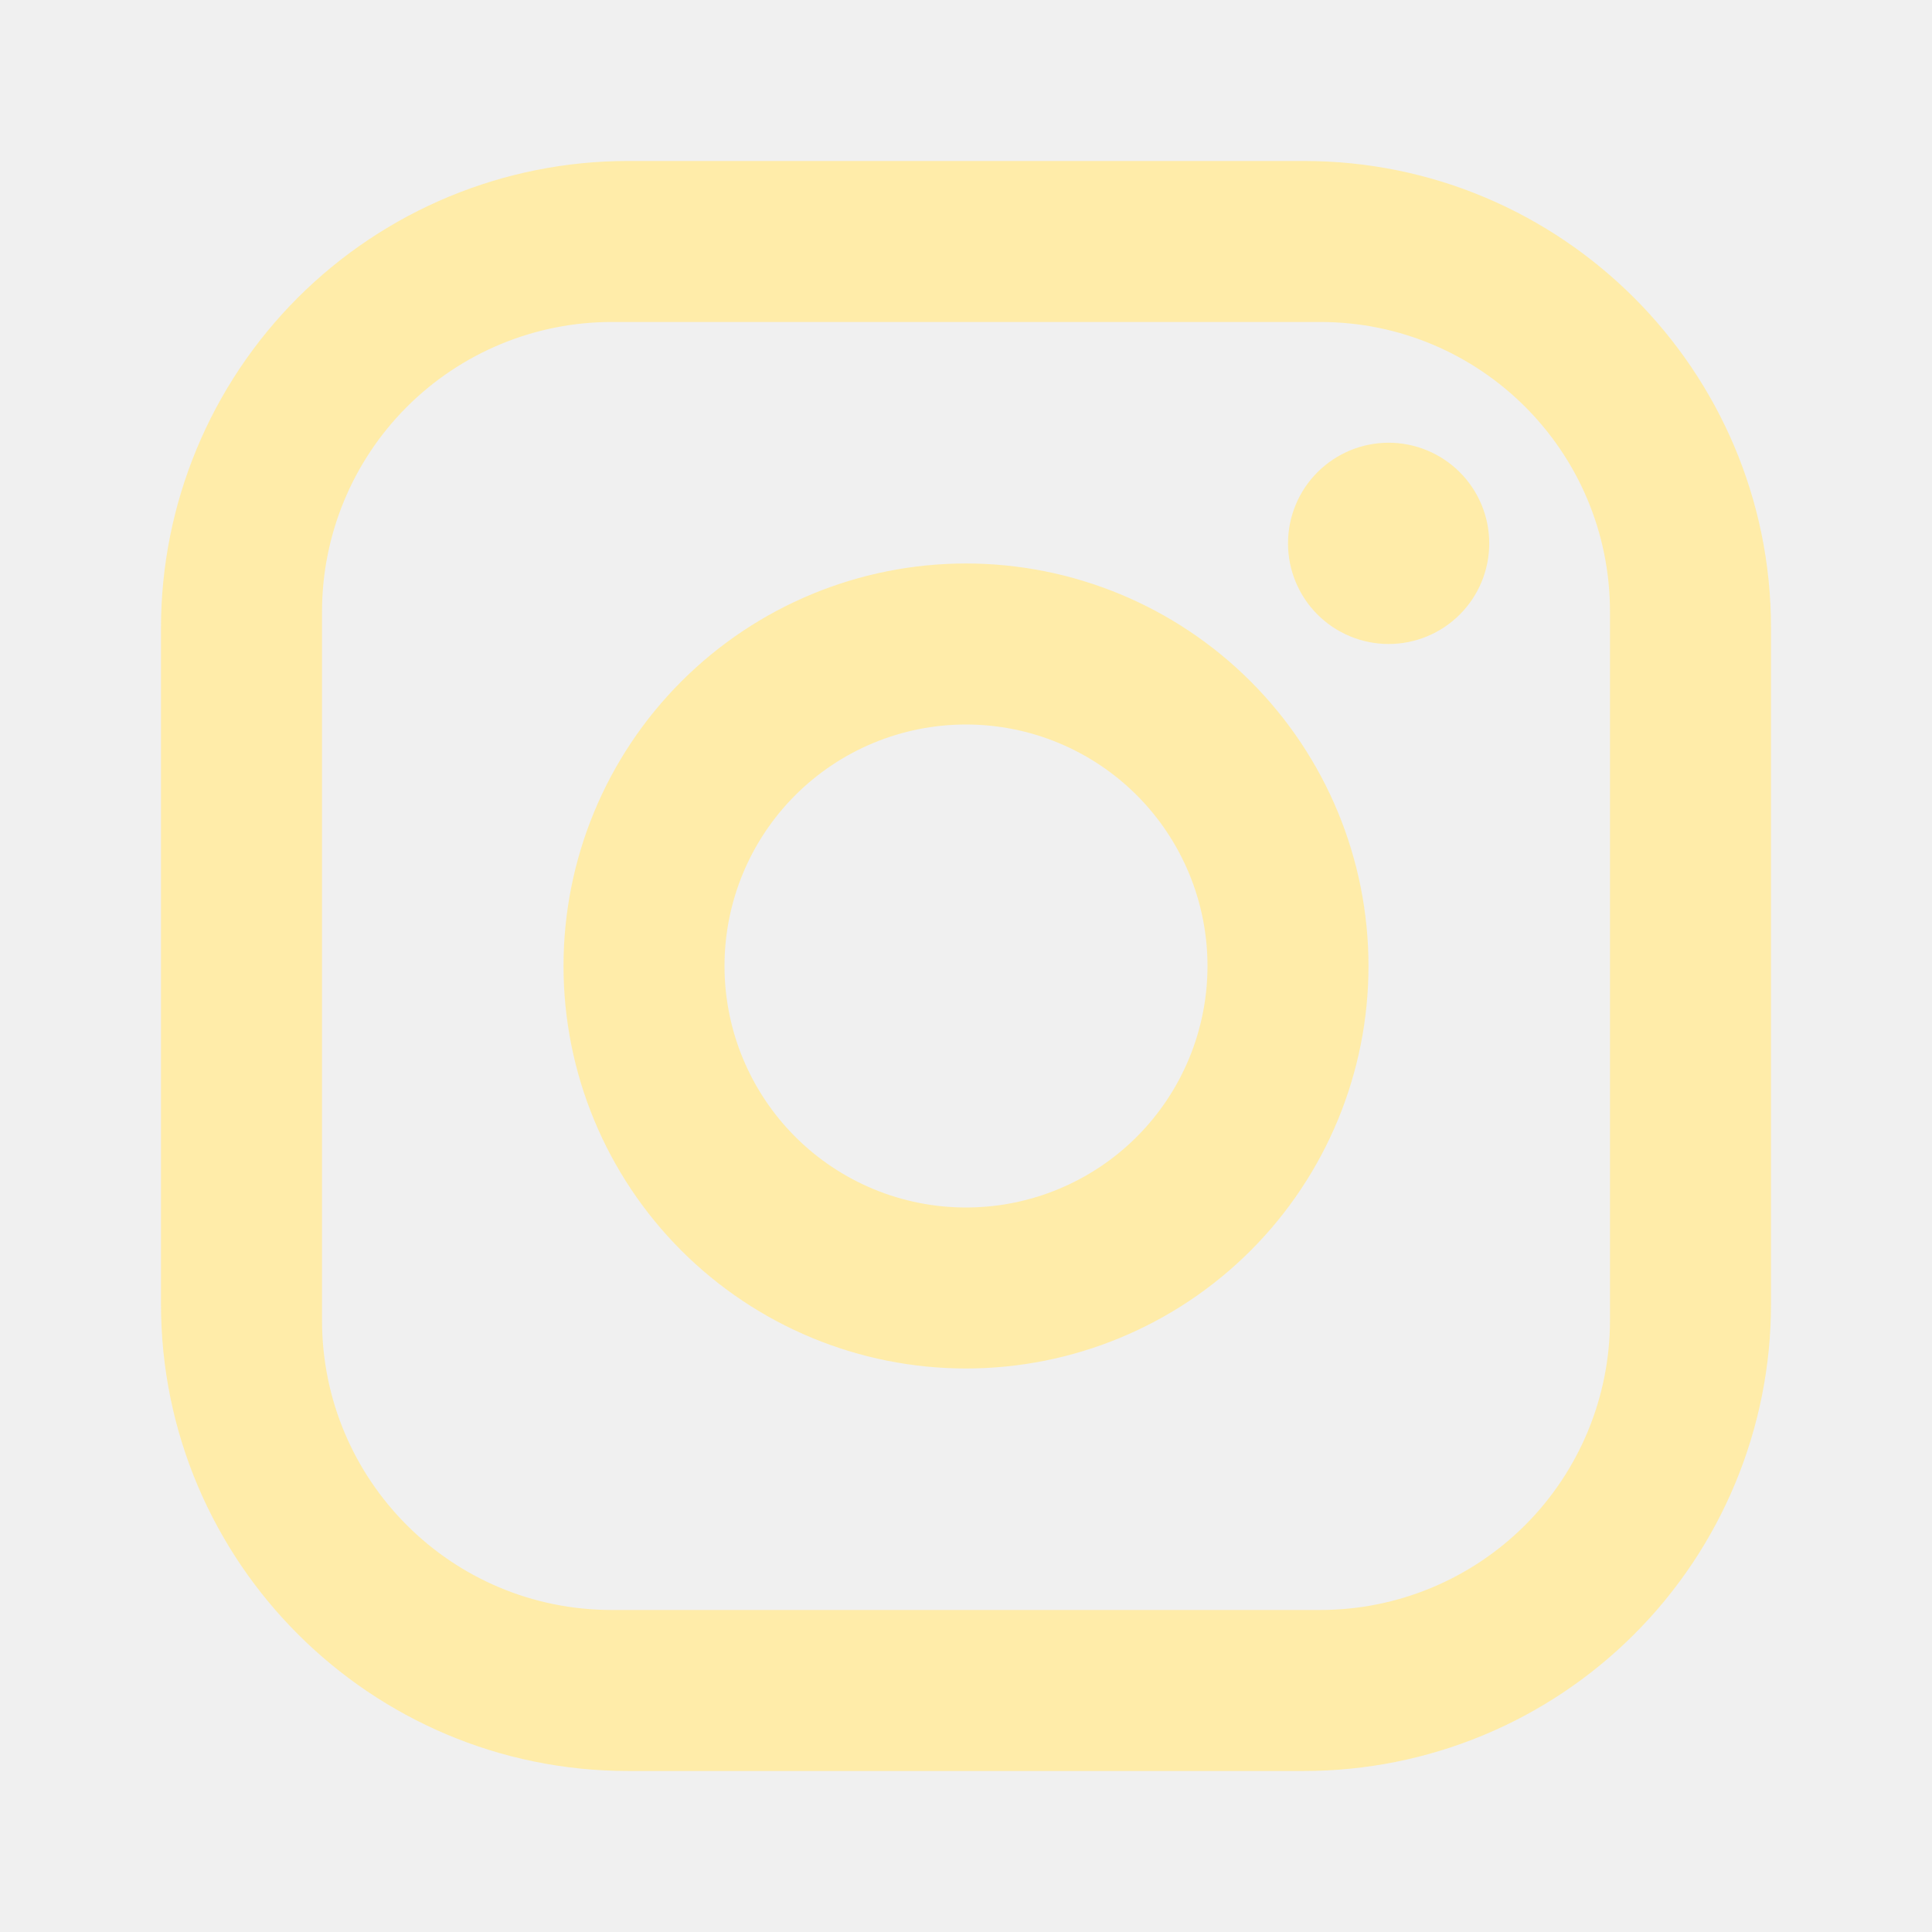
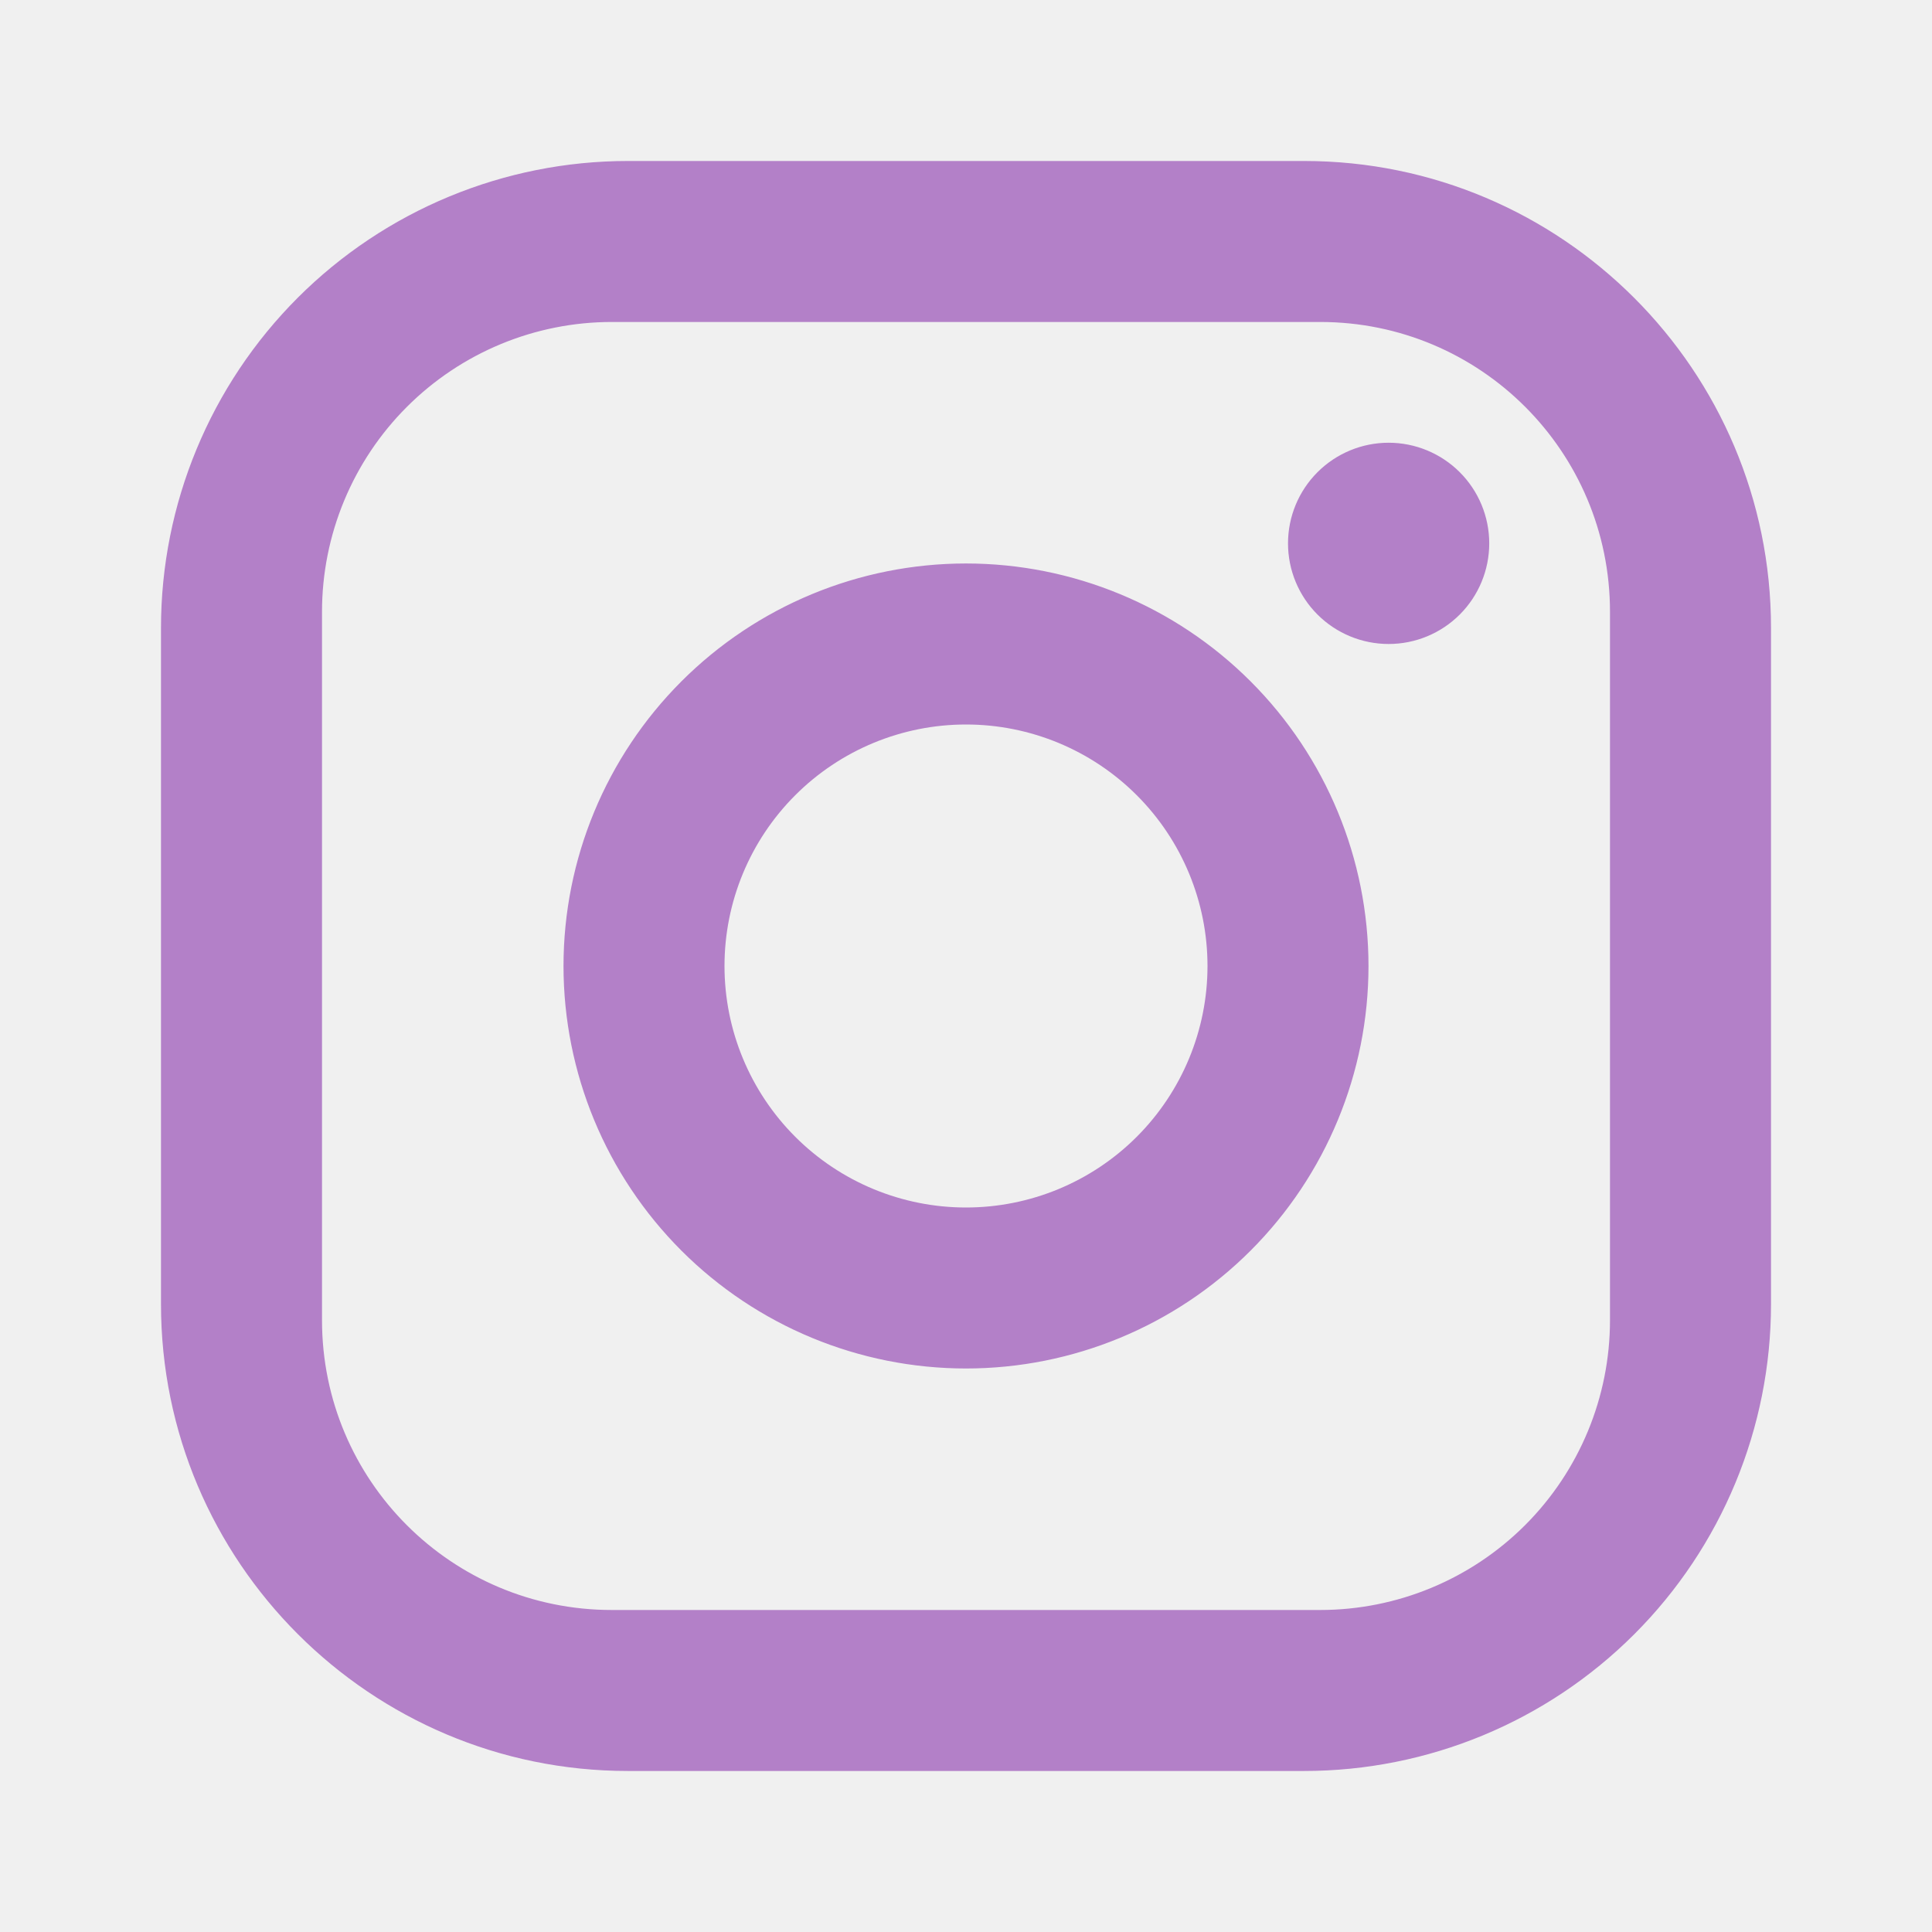
<svg xmlns="http://www.w3.org/2000/svg" width="64" height="64" viewBox="0 0 64 64" fill="none">
-   <path d="M20.8 5.333H43.2C51.733 5.333 58.667 12.266 58.667 20.8V43.2C58.667 47.302 57.037 51.236 54.136 54.136C51.236 57.037 47.302 58.666 43.2 58.666H20.8C12.267 58.666 5.333 51.733 5.333 43.2V20.8C5.333 16.698 6.963 12.764 9.863 9.863C12.764 6.963 16.698 5.333 20.8 5.333M20.267 10.666C17.721 10.666 15.279 11.678 13.478 13.478C11.678 15.278 10.667 17.72 10.667 20.266V43.733C10.667 49.04 14.96 53.333 20.267 53.333H43.733C46.279 53.333 48.721 52.322 50.522 50.521C52.322 48.721 53.333 46.279 53.333 43.733V20.266C53.333 14.96 49.04 10.666 43.733 10.666H20.267ZM46 14.666C46.884 14.666 47.732 15.018 48.357 15.643C48.982 16.268 49.333 17.116 49.333 18C49.333 18.884 48.982 19.732 48.357 20.357C47.732 20.982 46.884 21.333 46 21.333C45.116 21.333 44.268 20.982 43.643 20.357C43.018 19.732 42.667 18.884 42.667 18C42.667 17.116 43.018 16.268 43.643 15.643C44.268 15.018 45.116 14.666 46 14.666ZM32 18.666C35.536 18.666 38.928 20.071 41.428 22.572C43.928 25.072 45.333 28.463 45.333 32C45.333 35.536 43.928 38.927 41.428 41.428C38.928 43.928 35.536 45.333 32 45.333C28.464 45.333 25.072 43.928 22.572 41.428C20.071 38.927 18.667 35.536 18.667 32C18.667 28.463 20.071 25.072 22.572 22.572C25.072 20.071 28.464 18.666 32 18.666M32 24C29.878 24 27.843 24.843 26.343 26.343C24.843 27.843 24 29.878 24 32C24 34.121 24.843 36.156 26.343 37.657C27.843 39.157 29.878 40 32 40C34.122 40 36.157 39.157 37.657 37.657C39.157 36.156 40 34.121 40 32C40 29.878 39.157 27.843 37.657 26.343C36.157 24.843 34.122 24 32 24Z" fill="#FFECA9" />
+   <g clip-path="url(#clip0_188_290)">
+     <path d="M20.8 5.333H43.2C51.733 5.333 58.667 12.266 58.667 20.8V43.2C58.667 47.302 57.037 51.236 54.137 54.136C51.236 57.037 47.302 58.666 43.2 58.666H20.8C12.267 58.666 5.333 51.733 5.333 43.2V20.8C5.333 16.698 6.963 12.764 9.863 9.863C12.764 6.963 16.698 5.333 20.8 5.333M20.267 10.666C17.721 10.666 15.279 11.678 13.479 13.478C11.678 15.278 10.667 17.72 10.667 20.266V43.733C10.667 49.04 14.96 53.333 20.267 53.333H43.733C46.279 53.333 48.721 52.322 50.522 50.521C52.322 48.721 53.333 46.279 53.333 43.733V20.266C53.333 14.96 49.04 10.666 43.733 10.666H20.267ZM46 14.666C46.884 14.666 47.732 15.018 48.357 15.643C48.982 16.268 49.333 17.116 49.333 18C49.333 18.884 48.982 19.732 48.357 20.357C47.732 20.982 46.884 21.333 46 21.333C45.116 21.333 44.268 20.982 43.643 20.357C43.018 19.732 42.667 18.884 42.667 18C42.667 17.116 43.018 16.268 43.643 15.643C44.268 15.018 45.116 14.666 46 14.666ZM32 18.666C35.536 18.666 38.928 20.071 41.428 22.572C43.929 25.072 45.333 28.463 45.333 32C45.333 35.536 43.929 38.927 41.428 41.428C38.928 43.928 35.536 45.333 32 45.333C28.464 45.333 25.072 43.928 22.572 41.428C20.072 38.927 18.667 35.536 18.667 32C18.667 28.463 20.072 25.072 22.572 22.572C25.072 20.071 28.464 18.666 32 18.666M32 24C29.878 24 27.843 24.843 26.343 26.343C24.843 27.843 24 29.878 24 32C24 34.121 24.843 36.156 26.343 37.657C27.843 39.157 29.878 40 32 40C34.122 40 36.157 39.157 37.657 37.657C39.157 36.156 40 34.121 40 32C40 29.878 39.157 27.843 37.657 26.343C36.157 24.843 34.122 24 32 24Z" fill="#B380C8" />
+   </g>
+   <defs>
+     <clipPath id="clip0_188_290">
+       <rect width="64" height="64" fill="white" />
+     </clipPath>
+   </defs>
</svg>
